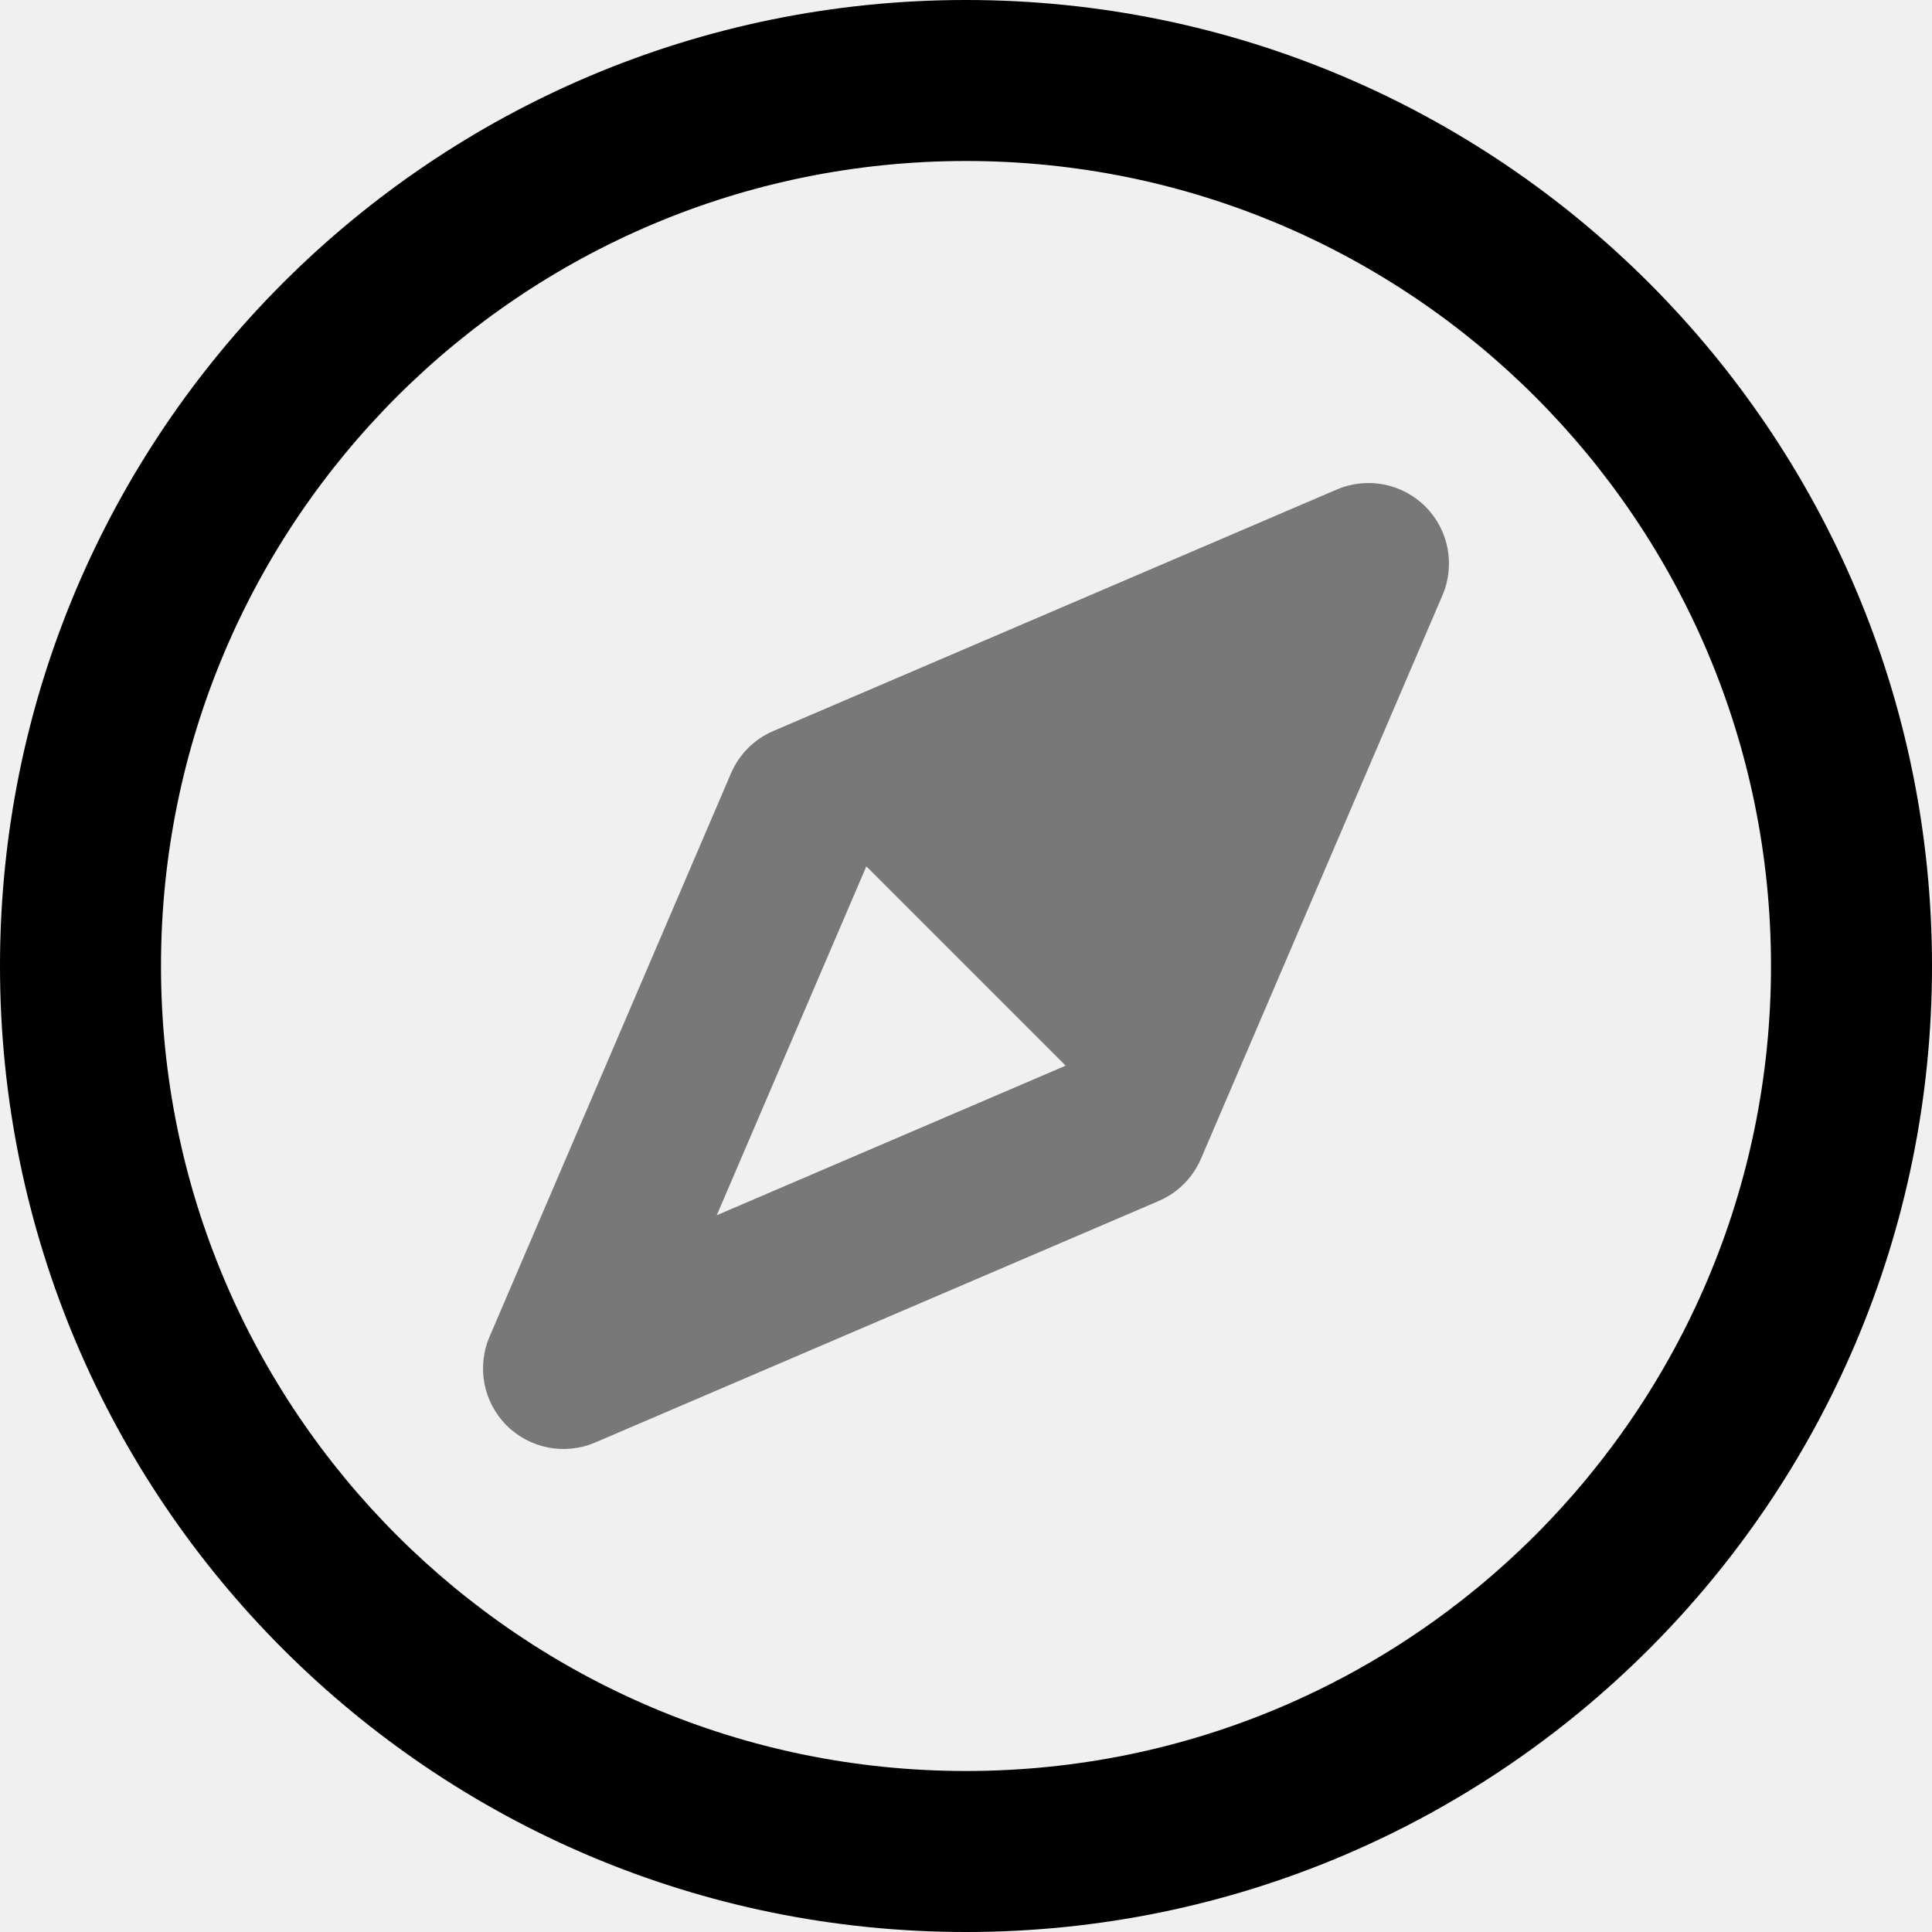
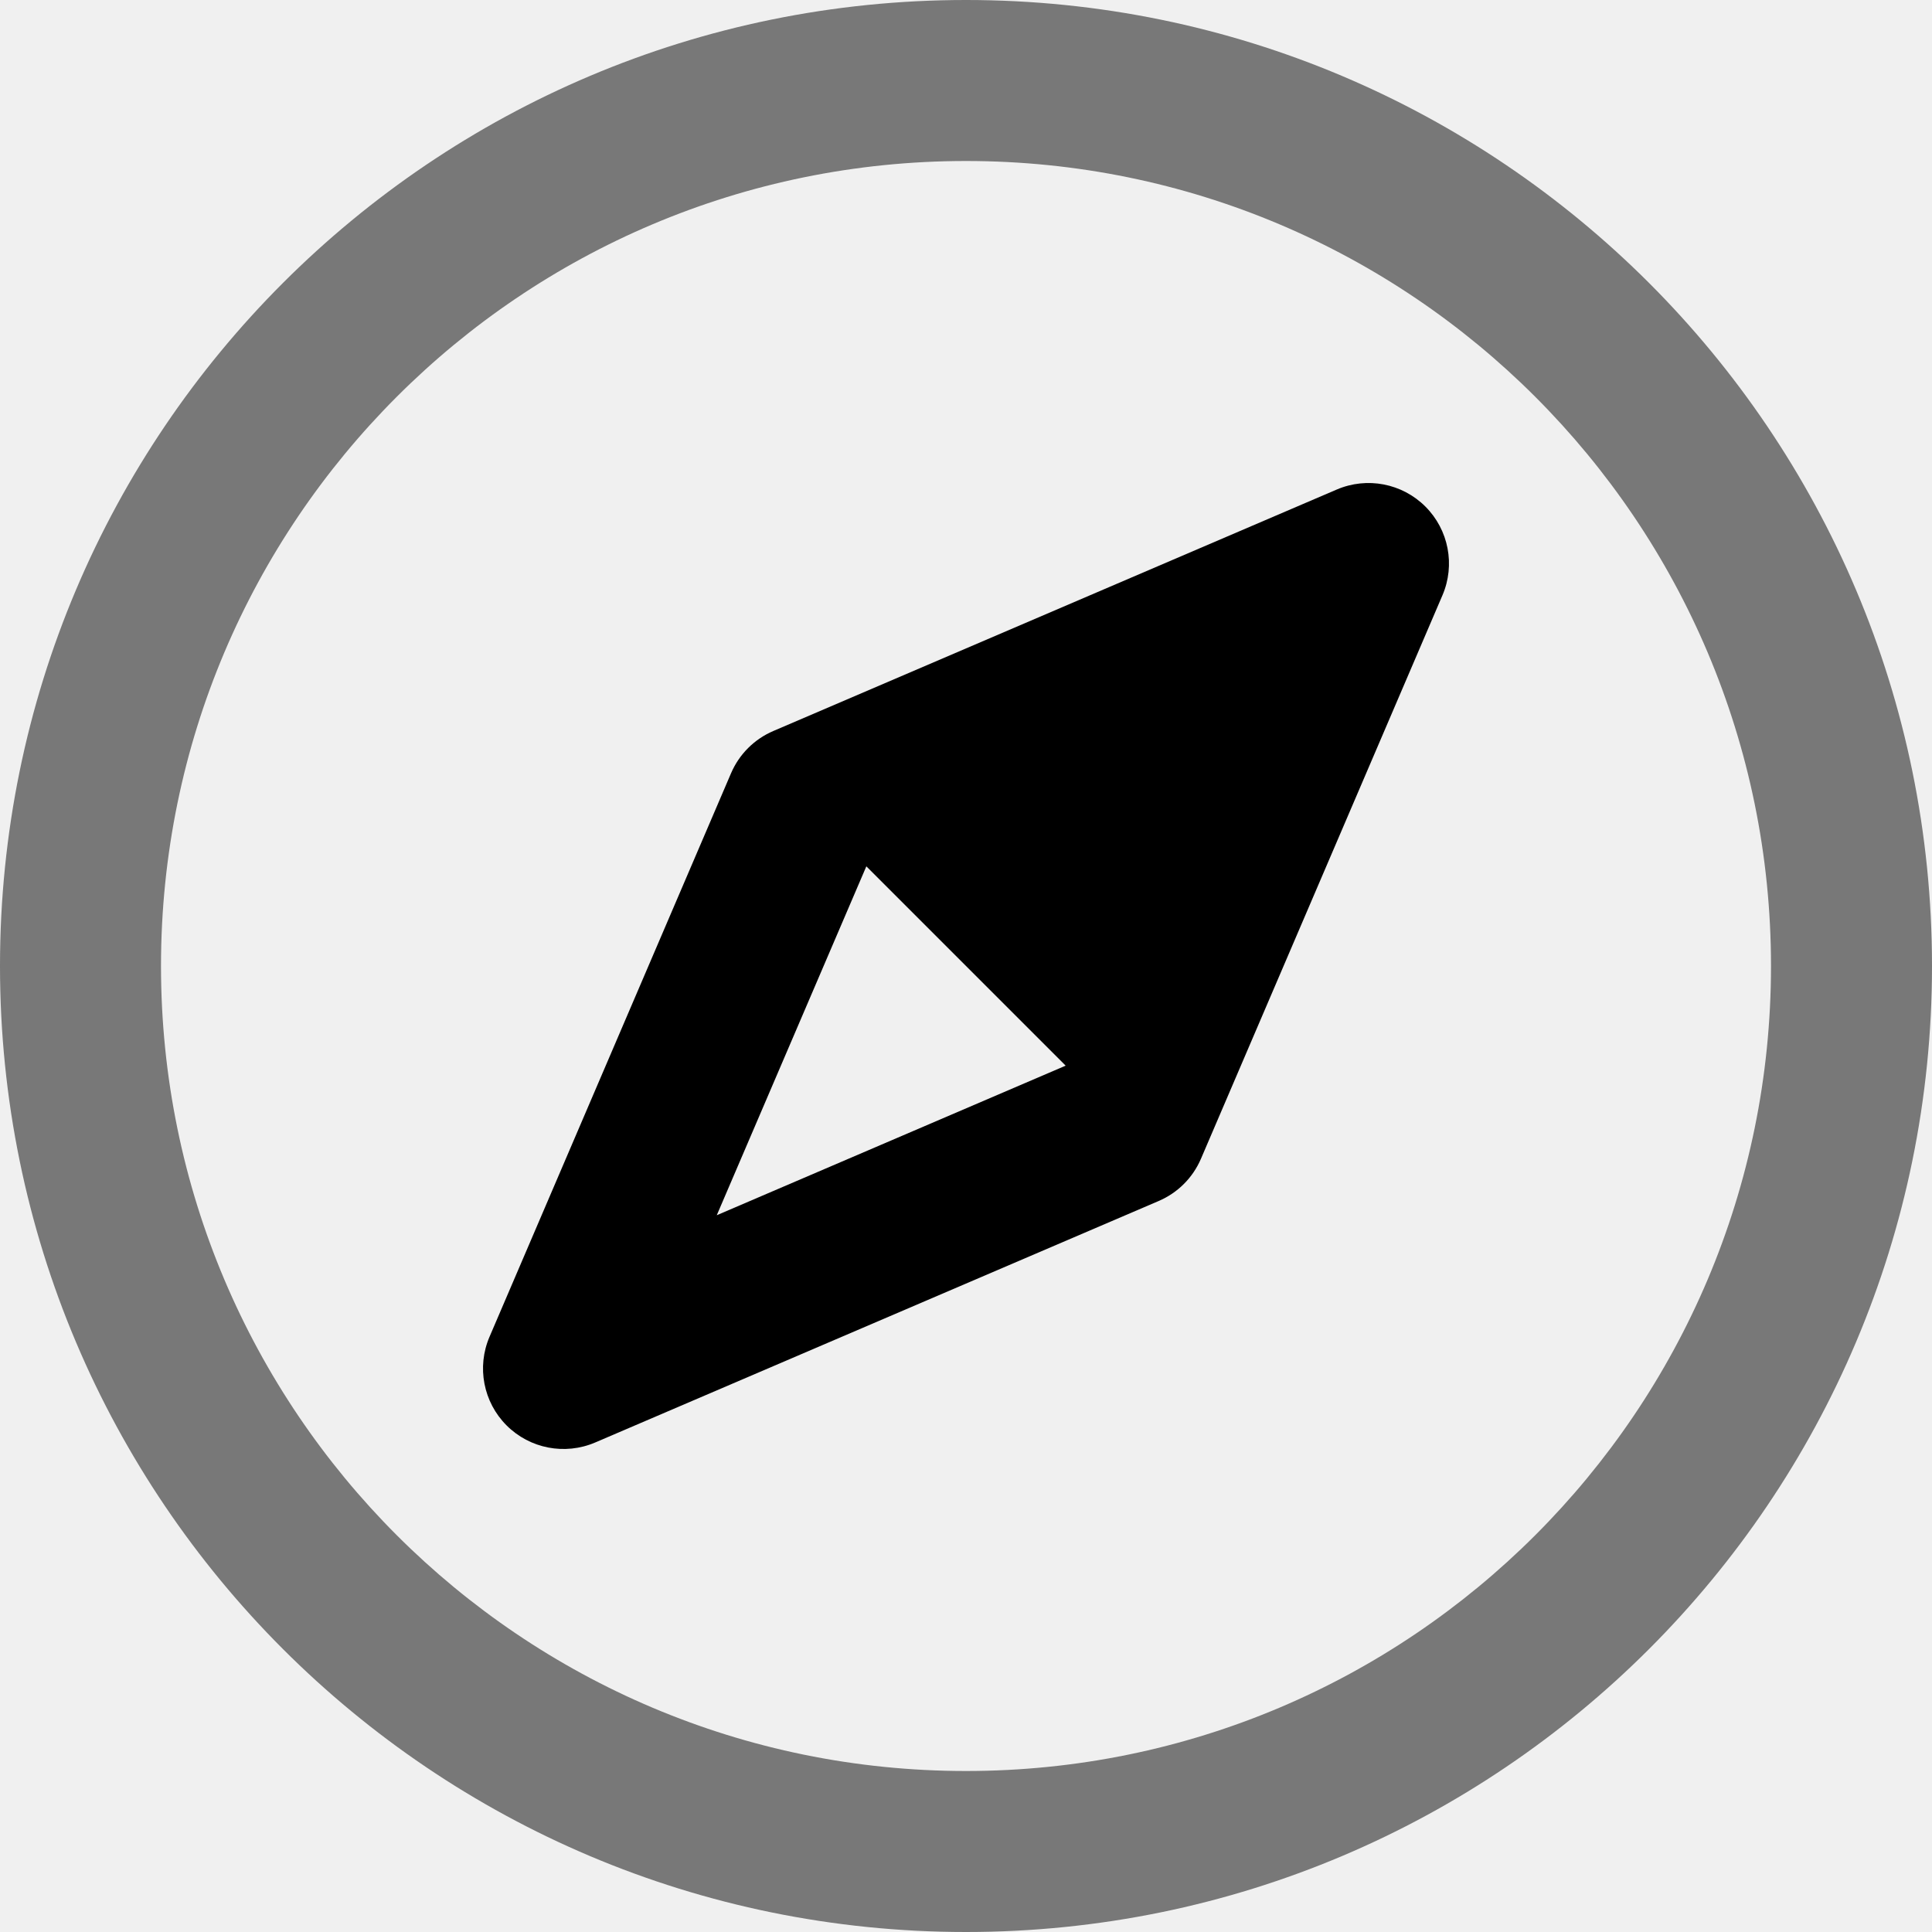
<svg xmlns="http://www.w3.org/2000/svg" width="24" height="24" viewBox="0 0 24 24" fill="none">
  <g clip-path="url(#clip0_1068_7767)">
-     <path fill-rule="evenodd" clip-rule="evenodd" d="M12 2C6.477 2 2 6.477 2 12C2 17.523 6.477 22 12 22C17.523 22 22 17.523 22 12C22 6.477 17.523 2 12 2ZM0 12C0 5.373 5.373 0 12 0C18.627 0 24 5.373 24 12C24 18.627 18.627 24 12 24C5.373 24 0 18.627 0 12Z" fill="black" />
-     <path fill-rule="evenodd" clip-rule="evenodd" d="M17.919 7.394C18.08 7.018 17.996 6.582 17.707 6.293C17.418 6.004 16.982 5.92 16.606 6.081L9.606 9.081C9.37 9.182 9.182 9.37 9.081 9.606L6.081 16.606C5.92 16.982 6.004 17.418 6.293 17.707C6.582 17.996 7.018 18.08 7.394 17.919L14.394 14.919C14.63 14.818 14.818 14.63 14.919 14.394L17.919 7.394ZM10.762 10.762L8.904 15.096L13.238 13.238L10.762 10.762Z" fill="black" fill-opacity="0.5" />
+     <path opacity="0.5" fill-rule="evenodd" clip-rule="evenodd" d="M12 2C6.477 2 2 6.477 2 12C2 17.523 6.477 22 12 22C17.523 22 22 17.523 22 12C22 6.477 17.523 2 12 2ZM0 12C0 5.373 5.373 0 12 0C18.627 0 24 5.373 24 12C24 18.627 18.627 24 12 24C5.373 24 0 18.627 0 12Z" fill="black" />
+     <path fill-rule="evenodd" clip-rule="evenodd" d="M17.919 7.394C18.08 7.018 17.996 6.582 17.707 6.293C17.418 6.004 16.982 5.92 16.606 6.081L9.606 9.081C9.37 9.182 9.182 9.37 9.081 9.606L6.081 16.606C5.92 16.982 6.004 17.418 6.293 17.707C6.582 17.996 7.018 18.08 7.394 17.919L14.394 14.919C14.63 14.818 14.818 14.63 14.919 14.394L17.919 7.394ZM10.762 10.762L8.904 15.096L13.238 13.238L10.762 10.762Z" fill="black" />
  </g>
  <defs>
    <clipPath id="clip0_1068_7767">
      <rect width="24" height="24" fill="white" />
    </clipPath>
  </defs>
</svg>
